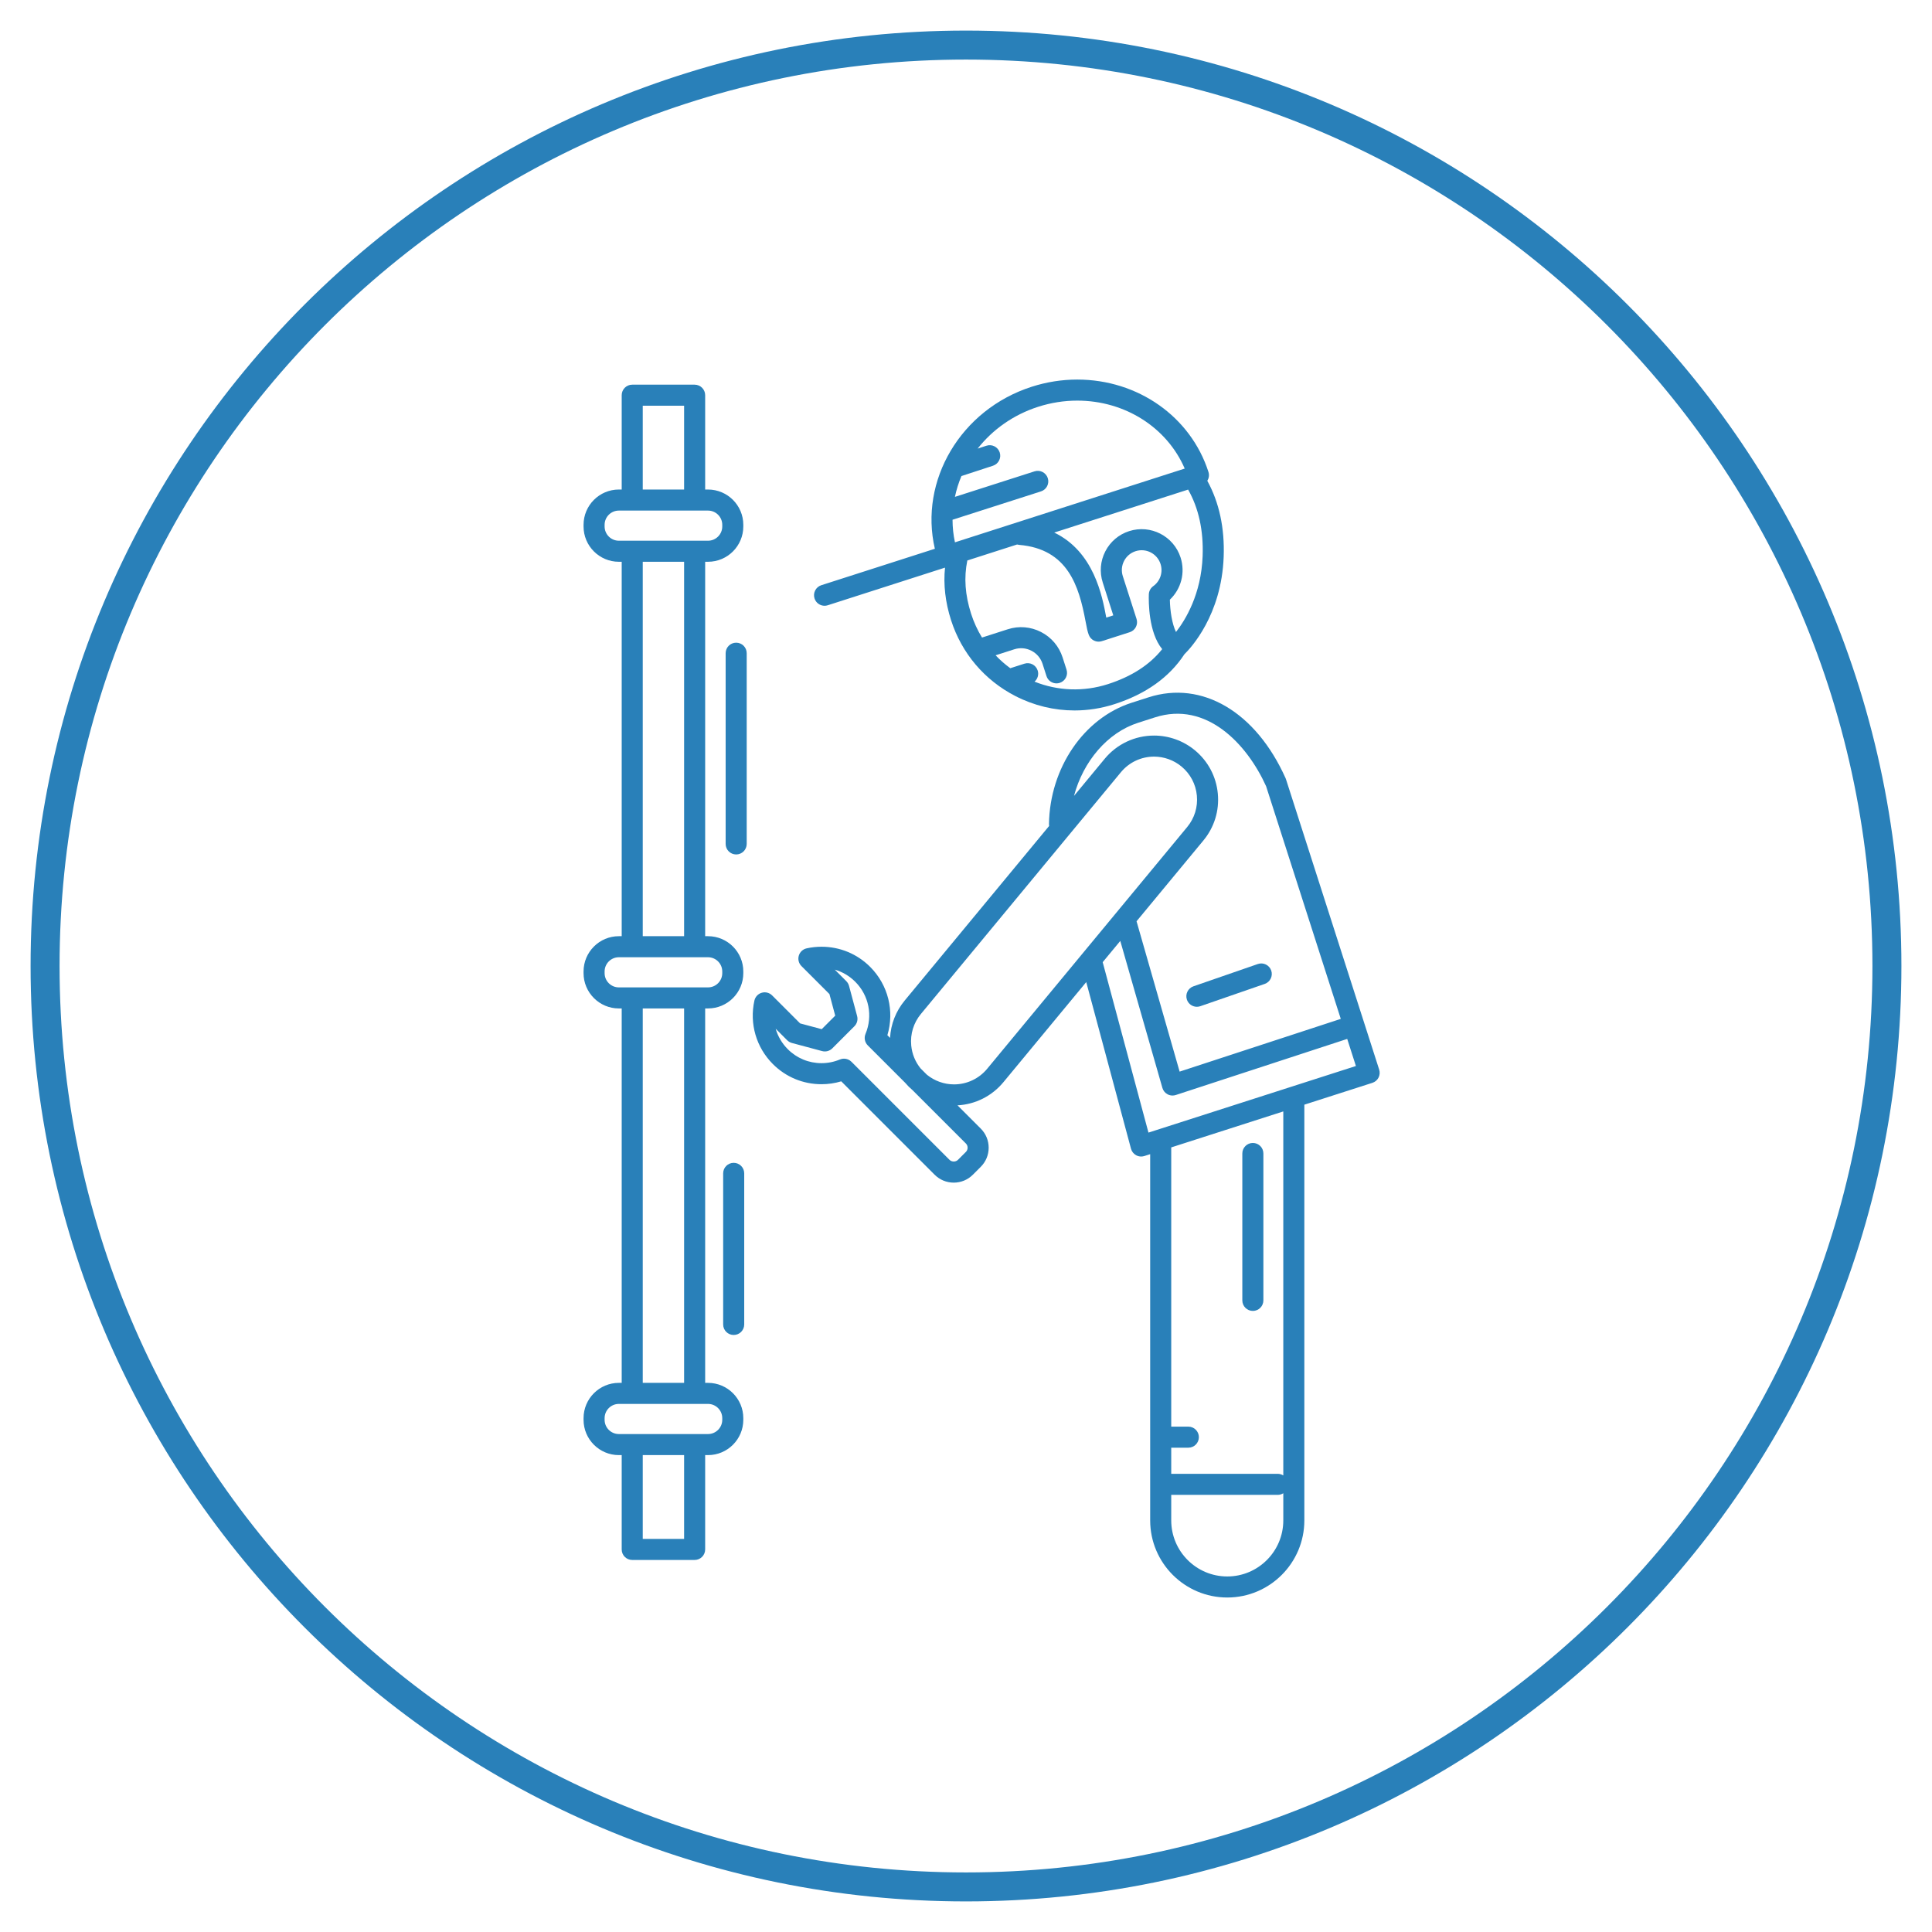
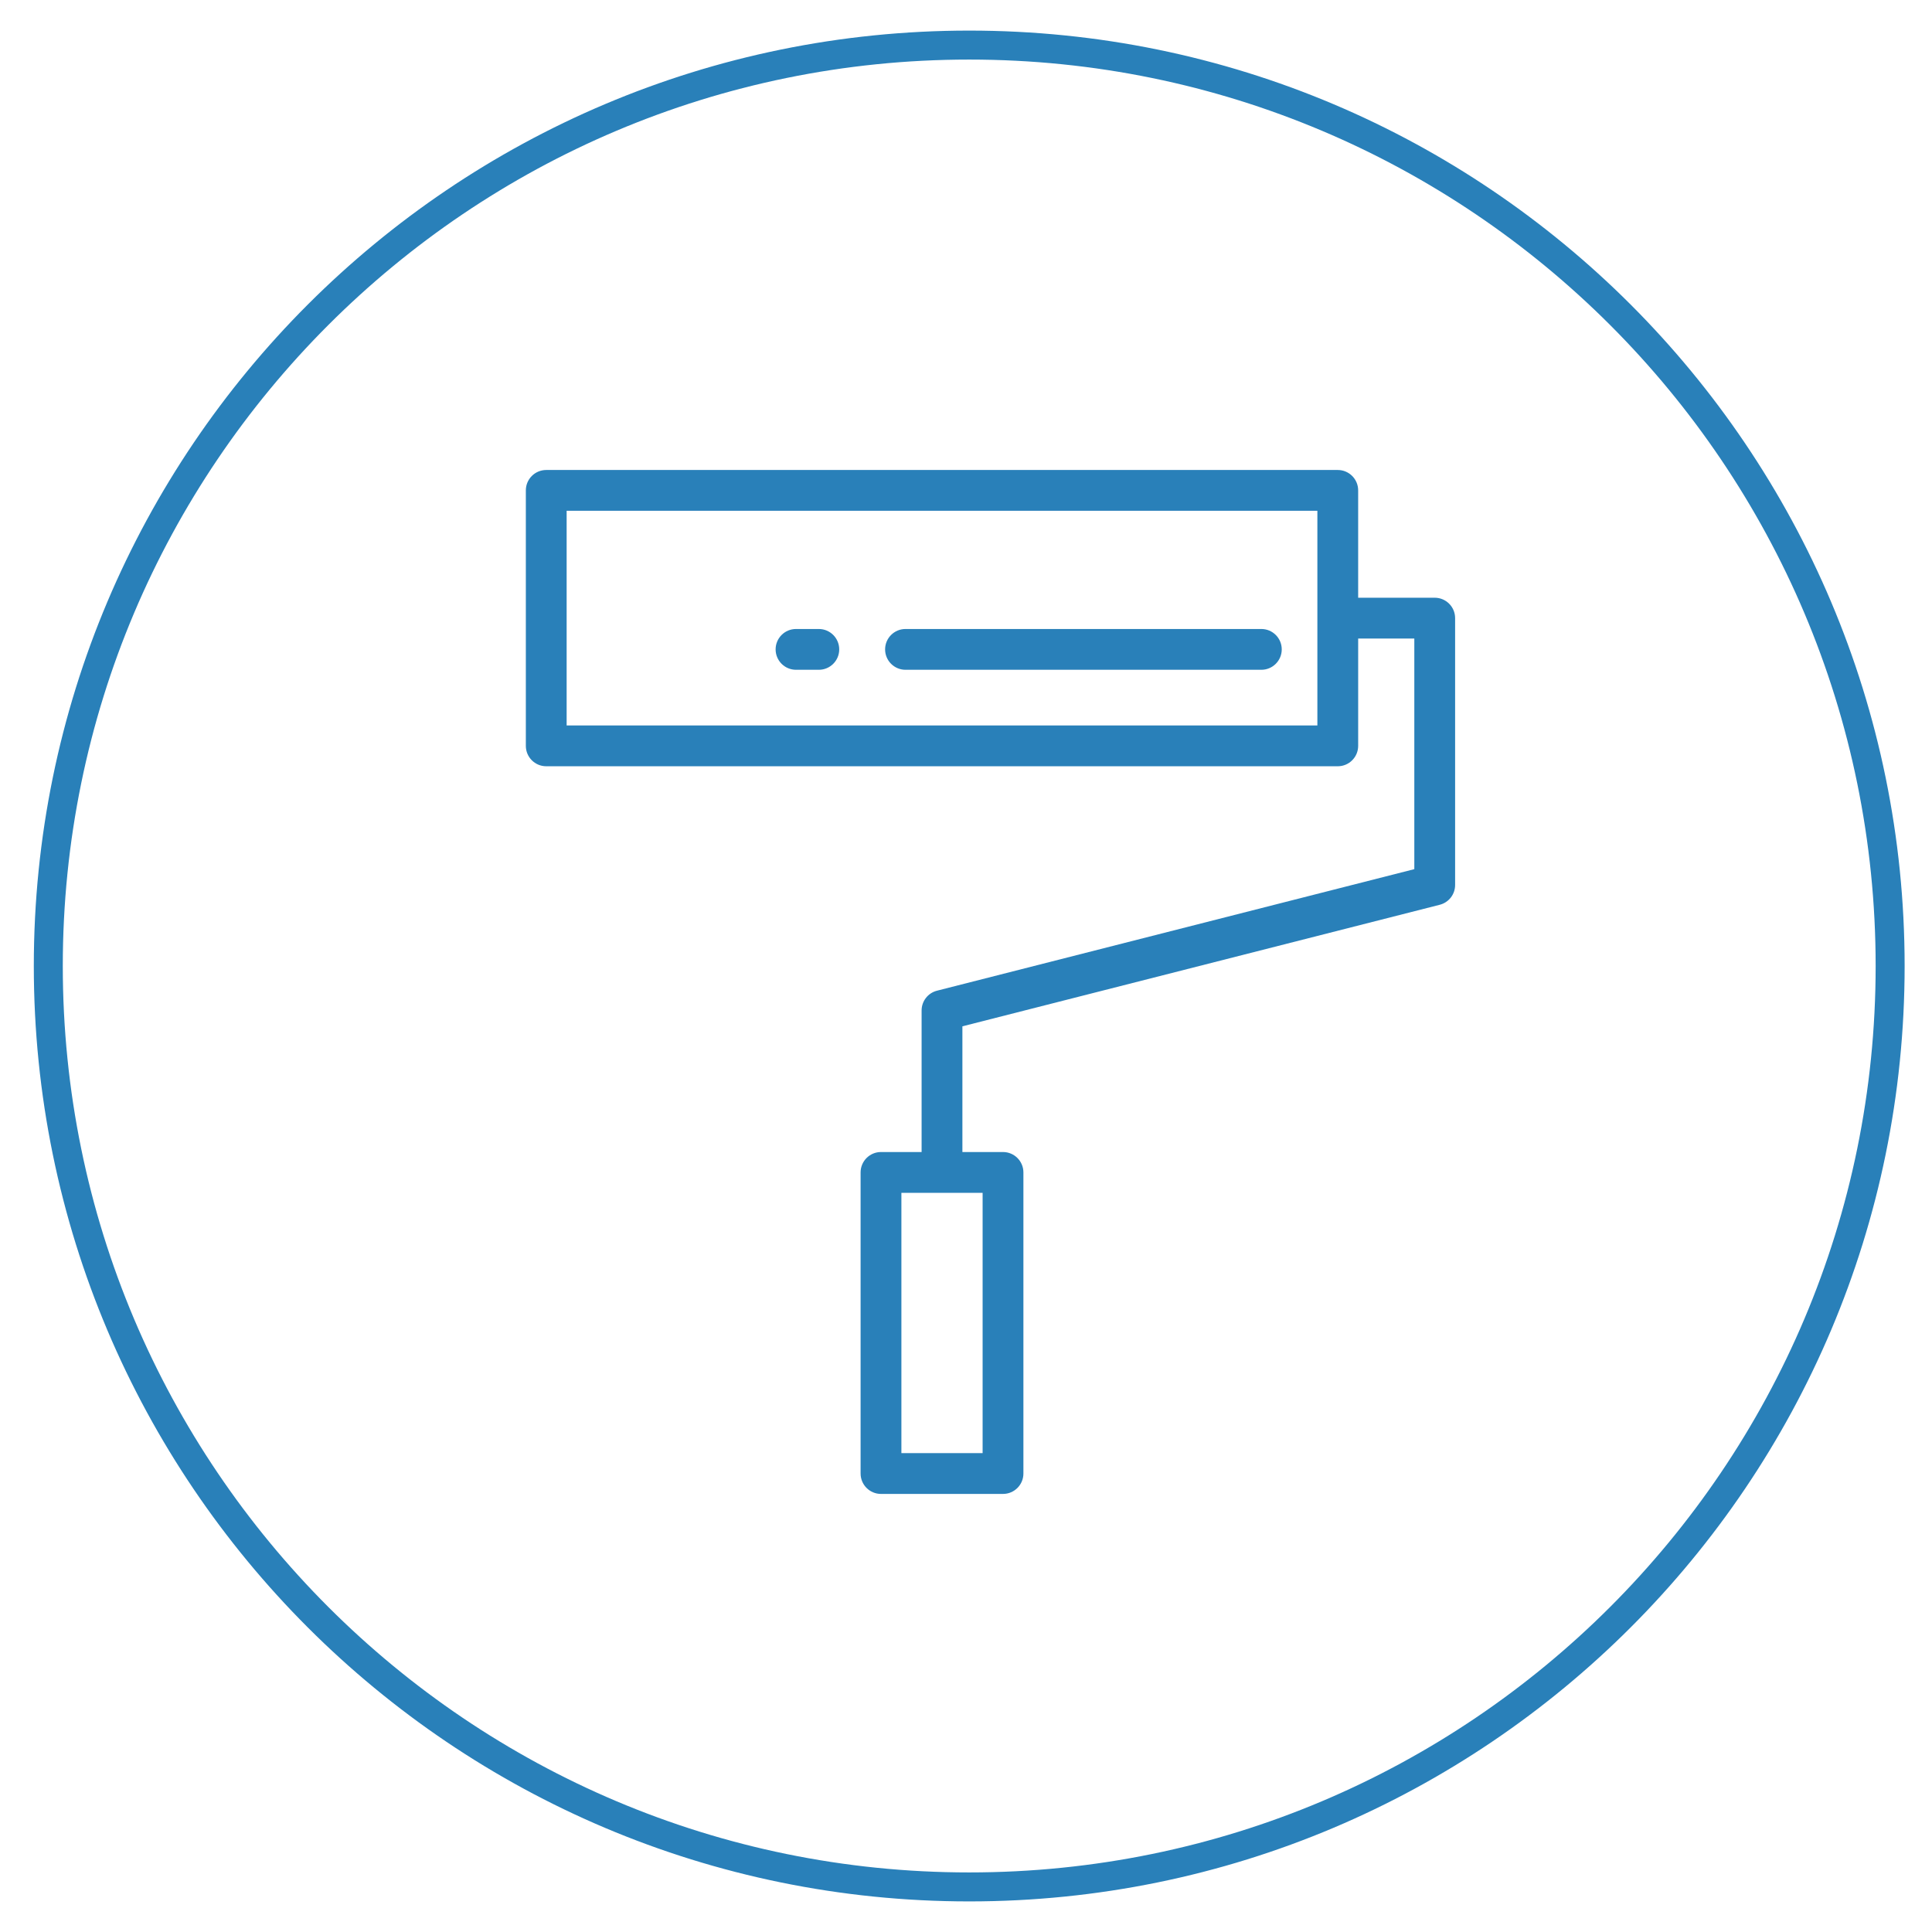
<svg xmlns="http://www.w3.org/2000/svg" version="1.1" id="Capa_1" x="0px" y="0px" width="600px" height="600px" viewBox="0 0 600 600" enable-background="new 0 0 600 600" xml:space="preserve">
-   <circle fill="none" stroke="#2980B9" stroke-width="9" stroke-miterlimit="10" cx="300" cy="300" r="286" />
+   <circle fill="none" stroke="#2980B9" stroke-width="9" stroke-miterlimit="10" cx="301" cy="300" r="286" />
  <g>
-     <path fill="#2980B9" d="M428.316,332.175l-28.946-90.183c-0.037-0.115-0.08-0.229-0.131-0.339   c-9.226-20.579-25.924-30.432-42.542-25.095l-5.277,1.694c-14.839,4.764-25.388,20.258-25.652,37.679   c-0.003,0.197,0.02,0.389,0.05,0.577l-44.86,54.221c-2.753,3.326-4.318,7.363-4.541,11.598l-0.834-0.834   c2.252-7.482,0.26-15.61-5.357-21.228c-4.03-4.029-9.39-6.249-15.092-6.249c-1.555,0-3.112,0.17-4.629,0.505   c-1.166,0.258-2.099,1.13-2.433,2.276c-0.334,1.146-0.017,2.383,0.827,3.228l8.688,8.687l1.798,6.712l-4.197,4.196l-6.71-1.798   l-8.688-8.688c-0.844-0.845-2.081-1.162-3.228-0.826c-1.146,0.334-2.018,1.267-2.276,2.433c-1.584,7.169,0.563,14.54,5.745,19.721   c4.031,4.031,9.391,6.251,15.093,6.251c2.096,0,4.15-0.301,6.133-0.895l28.999,29c1.587,1.586,3.695,2.46,5.938,2.46   c2.244,0,4.354-0.874,5.939-2.46l2.449-2.448c1.587-1.588,2.46-3.696,2.46-5.939s-0.874-4.352-2.46-5.939l-7.218-7.219   c5.543-0.299,10.688-2.878,14.248-7.181l25.731-31.1l13.899,51.757c0.231,0.864,0.808,1.595,1.593,2.022   c0.484,0.264,1.022,0.398,1.563,0.398c0.336,0,0.673-0.052,0.999-0.156l1.801-0.578v113.747c0,13.2,10.738,23.939,23.938,23.939   c13.201,0,23.94-10.739,23.94-23.939V343.067l21.125-6.781C427.922,335.735,428.867,333.895,428.316,332.175z M353.418,224.478   l5.276-1.694c16.011-5.141,28.572,8.27,34.505,21.383l23.191,72.256L366.343,332.8l-13.378-46.692l20.763-25.095   c3.388-4.094,4.978-9.262,4.478-14.552c-0.5-5.291-3.03-10.068-7.125-13.457c-3.559-2.944-8.059-4.566-12.672-4.566   c-5.954,0-11.543,2.629-15.336,7.212l-9.532,11.521C336.398,236.446,343.928,227.524,353.418,224.478z M300.502,356.43   c0,0.497-0.193,0.965-0.545,1.315l-2.448,2.449c-0.703,0.701-1.929,0.703-2.631,0l-30.459-30.461   c-0.626-0.625-1.461-0.957-2.313-0.957c-0.425,0-0.852,0.082-1.26,0.253c-1.817,0.759-3.743,1.145-5.723,1.145   c-3.956,0-7.673-1.54-10.469-4.337c-1.804-1.804-3.078-3.991-3.76-6.353l3.58,3.58c0.406,0.404,0.911,0.697,1.465,0.846   l9.379,2.514c1.128,0.303,2.332-0.02,3.158-0.846l6.866-6.866c0.826-0.826,1.148-2.03,0.846-3.157l-2.514-9.38   c-0.148-0.556-0.44-1.061-0.846-1.466l-3.577-3.577c2.376,0.685,4.553,1.962,6.351,3.758c4.267,4.268,5.519,10.624,3.191,16.193   c-0.512,1.224-0.233,2.635,0.705,3.573l11.584,11.584c0.708,0.836,1.488,1.617,2.338,2.339l16.537,16.537   C300.309,355.466,300.502,355.933,300.502,356.43z M306.573,331.922c-2.546,3.078-6.3,4.843-10.298,4.843   c-3.064,0-6.055-1.071-8.433-3.012l-1.947-1.947c-1.644-2.023-2.655-4.485-2.907-7.14c-0.335-3.552,0.732-7.021,3.006-9.77   l62.118-75.079c2.546-3.077,6.3-4.842,10.298-4.842c3.095,0,6.115,1.09,8.506,3.065c2.748,2.274,4.446,5.482,4.782,9.034   c0.336,3.551-0.732,7.02-3.006,9.769L306.573,331.922z M381.137,489.583c-9.595,0-17.4-7.806-17.4-17.4v-7.937h33.078   c0.636,0,1.223-0.189,1.725-0.503v8.439C398.539,481.777,390.732,489.583,381.137,489.583z M398.539,458.21   c-0.502-0.313-1.089-0.503-1.725-0.503h-33.078v-8.114h5.314c1.807,0,3.271-1.463,3.271-3.269c0-1.805-1.464-3.27-3.271-3.27   h-5.314v-86.718l34.803-11.171V458.21L398.539,458.21z M356.666,351.739l-14.215-52.926l5.463-6.601l13.078,45.647   c0.245,0.854,0.826,1.572,1.611,1.988c0.477,0.253,1.004,0.382,1.532,0.382c0.341,0,0.685-0.055,1.017-0.163l53.237-17.421   l2.701,8.413L356.666,351.739z" />
-     <path fill="#2980B9" d="M389.085,407.117c1.806,0,3.269-1.464,3.269-3.269v-45.625c0-1.806-1.463-3.27-3.269-3.27   c-1.807,0-3.27,1.464-3.27,3.27v45.625C385.815,405.654,387.278,407.117,389.085,407.117z" />
-     <path fill="#2980B9" d="M256.071,188.126c0.331,0,0.668-0.051,1-0.157l36.411-11.687c-0.531,5.263,0.084,10.738,1.882,16.337   c3.292,10.256,10.38,18.615,19.959,23.539c5.787,2.976,12.064,4.481,18.39,4.481c4.143,0,8.309-0.646,12.367-1.949   c9.756-3.131,17.065-8.35,21.748-15.504c1.928-1.878,11.525-12.108,12.194-30.256c0.33-8.938-1.383-16.864-5.079-23.613   c0.495-0.789,0.664-1.776,0.357-2.732c-5.511-17.172-21.887-28.708-40.752-28.708c-4.772,0-9.528,0.75-14.135,2.229   c-22.086,7.089-35.016,29.188-30.083,50.319l-35.258,11.316c-1.72,0.553-2.666,2.394-2.114,4.112   C253.404,187.242,254.688,188.126,256.071,188.126z M344.082,212.463c-7.549,2.423-15.527,2.134-22.797-0.769   c0.961-0.832,1.387-2.185,0.974-3.471c-0.552-1.72-2.394-2.664-4.112-2.114l-4.396,1.411c-1.646-1.204-3.172-2.546-4.56-4.012   l5.79-1.859c1.78-0.571,3.674-0.415,5.335,0.439c1.662,0.854,2.891,2.304,3.462,4.084l1.216,3.787   c0.445,1.387,1.73,2.271,3.113,2.271c0.33,0,0.667-0.051,1-0.158c1.719-0.553,2.666-2.393,2.113-4.112l-1.217-3.785   c-1.104-3.442-3.482-6.249-6.697-7.9c-3.217-1.653-6.881-1.955-10.323-0.851l-8.013,2.572c-1.4-2.287-2.541-4.756-3.381-7.375   c-1.883-5.862-2.262-11.283-1.176-16.563l15.449-4.959c0.198,0.057,0.404,0.097,0.617,0.115c15.168,1.264,18.6,12.855,20.625,23.62   c0.361,1.921,0.623,3.309,1.043,4.373c0.633,1.602,2.4,2.436,4.04,1.91l8.666-2.782c1.719-0.552,2.665-2.393,2.113-4.111   l-4.271-13.308c-0.502-1.566-0.366-3.233,0.387-4.696c0.751-1.462,2.027-2.545,3.594-3.047c3.236-1.04,6.705,0.75,7.742,3.98   c0.82,2.559-0.093,5.327-2.274,6.888c-0.825,0.592-1.33,1.532-1.364,2.548c-0.073,2.179-0.135,11.809,4.149,17.005   C357.06,206.46,351.407,210.111,344.082,212.463z M373.488,172.688c-0.438,11.898-5.372,19.883-8.269,23.58   c-1.223-2.45-1.85-6.615-1.911-10.032c3.506-3.322,4.848-8.376,3.336-13.084c-2.139-6.665-9.305-10.344-15.967-8.208   c-3.229,1.037-5.86,3.268-7.411,6.284c-1.55,3.016-1.833,6.455-0.796,9.684l3.271,10.195l-2.178,0.699   c-0.012-0.061-0.022-0.121-0.034-0.183c-1.237-6.578-3.823-20.301-16.126-26.23l41.58-13.347   C372.263,157.835,373.78,164.768,373.488,172.688z M322.412,126.331c3.96-1.271,8.044-1.916,12.137-1.916   c14.852,0,27.865,8.357,33.376,21.104l-71.356,22.904c-0.507-2.335-0.746-4.682-0.751-7.013l27.468-8.805   c1.719-0.551,2.666-2.391,2.115-4.111c-0.553-1.719-2.393-2.666-4.111-2.115l-24.732,7.927c0.465-2.21,1.145-4.374,2.024-6.463   l9.8-3.206c1.717-0.562,2.652-2.408,2.091-4.124s-2.411-2.653-4.123-2.091l-2.729,0.893   C308.221,133.468,314.654,128.821,322.412,126.331z" />
-     <path fill="#2980B9" d="M219.88,429.461h-0.885V313.179h0.885c6.044,0,10.961-4.918,10.961-10.961v-0.514   c0-6.044-4.917-10.961-10.961-10.961h-0.885v-116.28h0.885c6.044,0,10.961-4.917,10.961-10.961v-0.513   c0-6.044-4.917-10.961-10.961-10.961h-0.885v-29.294c0-1.805-1.464-3.27-3.269-3.27h-19.382c-1.806,0-3.269,1.464-3.269,3.27   v29.294h-0.886c-6.044,0-10.961,4.917-10.961,10.961v0.513c0,6.044,4.917,10.961,10.961,10.961h0.885v116.28h-0.885   c-6.044,0-10.961,4.918-10.961,10.962v0.513c0,6.044,4.917,10.962,10.961,10.962h0.885v116.281h-0.885   c-6.044,0-10.961,4.917-10.961,10.961v0.513c0,6.043,4.917,10.961,10.961,10.961h0.885v29.295c0,1.806,1.464,3.27,3.269,3.27   h19.382c1.805,0,3.269-1.464,3.269-3.27v-29.295h0.885c6.044,0,10.961-4.918,10.961-10.961v-0.513   C230.842,434.377,225.924,429.461,219.88,429.461z M199.612,126.002h12.844v26.025h-12.844V126.002z M187.766,163.502v-0.513   c0-2.439,1.984-4.423,4.423-4.423h27.692c2.438,0,4.423,1.984,4.423,4.423v0.513c0,2.438-1.985,4.423-4.423,4.423h-27.692   C189.749,167.925,187.766,165.94,187.766,163.502z M199.612,174.463h12.844v116.28h-12.844V174.463z M187.766,302.218v-0.514   c0-2.438,1.984-4.423,4.423-4.423h27.692c2.438,0,4.423,1.984,4.423,4.423v0.514c0,2.438-1.985,4.422-4.423,4.422h-27.692   C189.749,306.64,187.766,304.656,187.766,302.218z M199.612,313.179h12.844V429.46h-12.844V313.179z M212.456,477.922h-12.844   v-26.026h12.844V477.922z M224.304,440.934c0,2.438-1.985,4.423-4.423,4.423h-27.692c-2.438,0-4.423-1.984-4.423-4.423v-0.512   c0-2.438,1.984-4.424,4.423-4.424h27.692c2.438,0,4.423,1.985,4.423,4.424V440.934z" />
-     <path fill="#2980B9" d="M368.609,310.467c0.469,1.353,1.735,2.2,3.091,2.2c0.354,0,0.715-0.059,1.069-0.181l20-6.923   c1.706-0.591,2.61-2.452,2.021-4.158c-0.591-1.706-2.451-2.61-4.159-2.021l-20,6.923   C368.925,306.898,368.02,308.761,368.609,310.467z" />
-     <path fill="#2980B9" d="M228.625,199.591c-1.806,0-3.27,1.464-3.27,3.27v59.229c0,1.806,1.464,3.27,3.27,3.27   c1.805,0,3.269-1.464,3.269-3.27V202.86C231.894,201.054,230.43,199.591,228.625,199.591z" />
-     <path fill="#2980B9" d="M227.855,361.127c-1.805,0-3.269,1.464-3.269,3.27v46.922c0,1.806,1.464,3.27,3.269,3.27   c1.806,0,3.269-1.464,3.269-3.27v-46.922C231.125,362.591,229.661,361.127,227.855,361.127z" />
+     <g>
+       <path fill="#2980B9" d="M445.563,185.629H421.79v-33.336c0-3.498-2.836-6.334-6.334-6.334H169.639    c-3.498,0-6.334,2.836-6.334,6.334v79.341c0,3.498,2.836,6.335,6.334,6.335h245.817c3.499,0,6.335-2.837,6.335-6.335v-33.336    h17.438v71.625l-148.246,37.749c-2.806,0.714-4.771,3.242-4.771,6.138v43.962h-12.612c-3.499,0-6.334,2.836-6.334,6.335v93.51    c0,3.497,2.835,6.335,6.334,6.335h37.894c3.498,0,6.334-2.838,6.334-6.335v-93.51c0-3.498-2.836-6.334-6.334-6.334h-12.612v-39.04    l148.245-37.748c2.807-0.714,4.771-3.242,4.771-6.138v-82.883C451.898,188.466,449.063,185.629,445.563,185.629z M409.122,225.3    H175.974v-66.672h233.148V225.3z M305.16,370.44v80.841h-25.224V370.44H305.16z" />
+     </g>
+   </g>
+   <g>
+     <g>
+       <path fill="#2980B9" d="M254.294,195.339h-7.084c-3.499,0-6.335,2.837-6.335,6.335c0,3.497,2.836,6.334,6.335,6.334h7.084    c3.498,0,6.334-2.837,6.334-6.334C260.628,198.176,257.792,195.339,254.294,195.339z" />
+     </g>
+   </g>
+   <g>
+     <g>
+       <path fill="#2980B9" d="M391.725,195.339H281.213c-3.499,0-6.335,2.837-6.335,6.335c0,3.497,2.836,6.334,6.335,6.334h110.511    c3.498,0,6.334-2.837,6.334-6.334C398.059,198.176,395.223,195.339,391.725,195.339z" />
+     </g>
  </g>
</svg>
